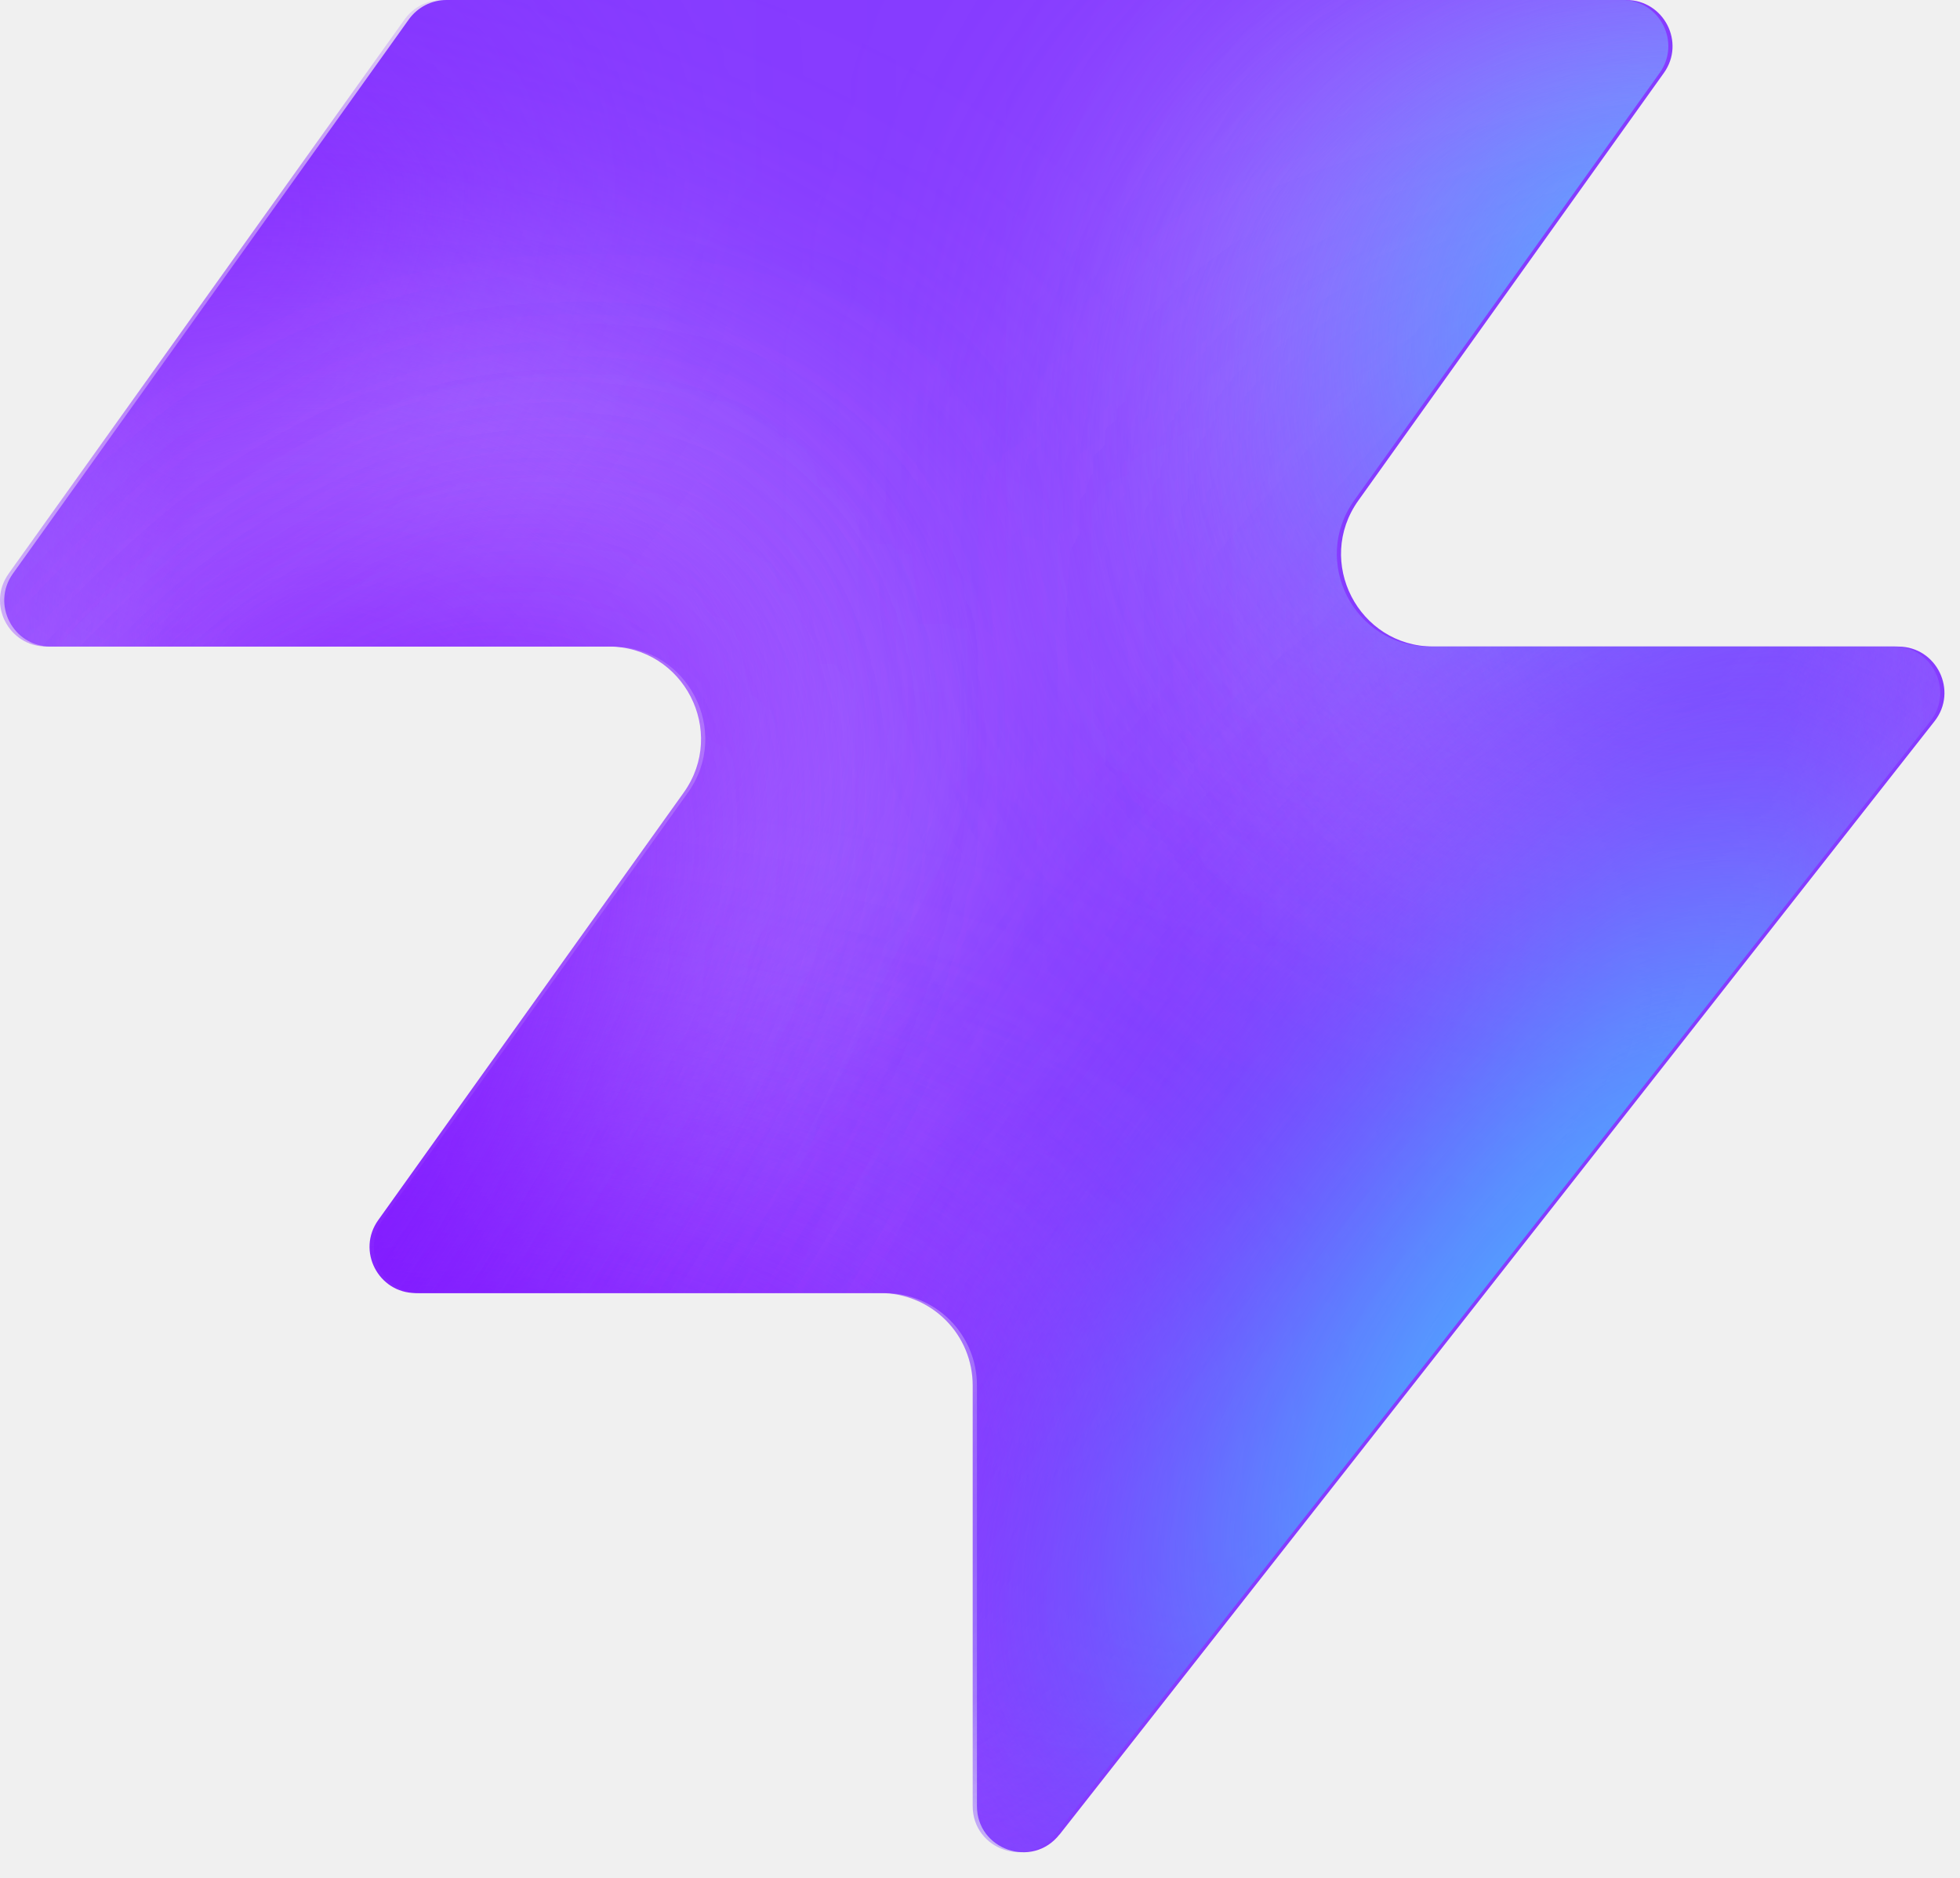
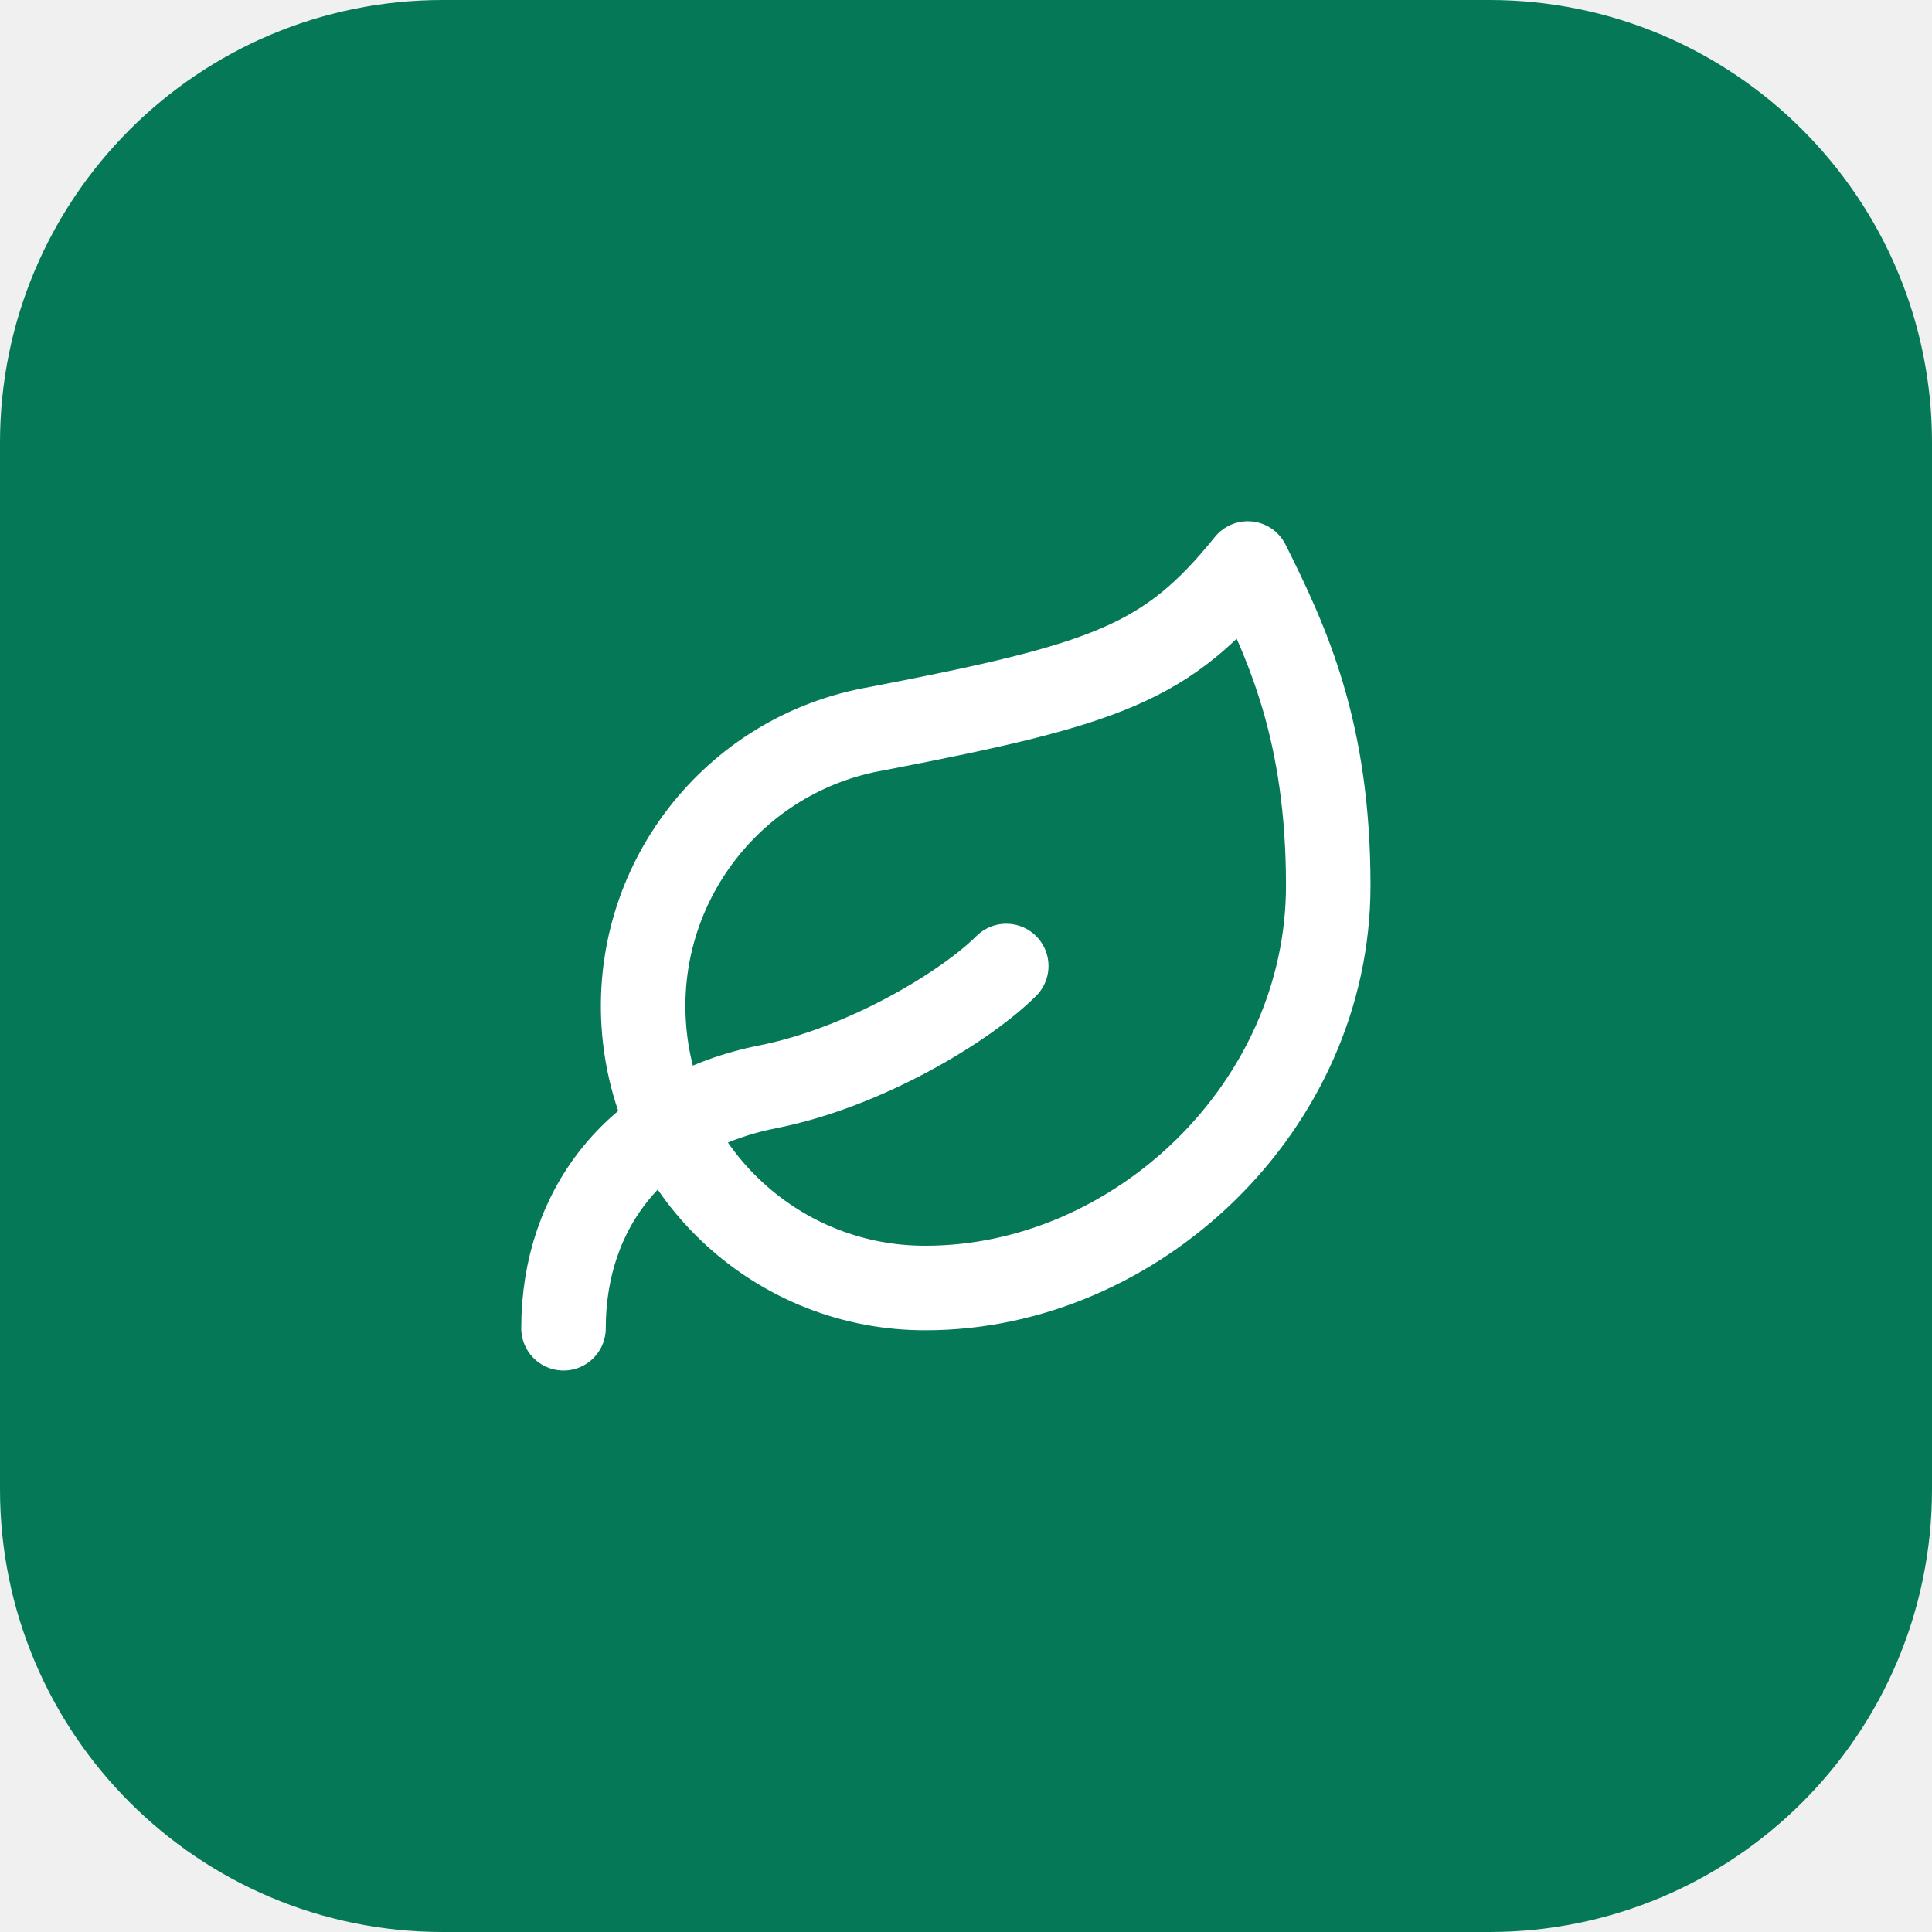
- <svg xmlns="http://www.w3.org/2000/svg" width="48" height="46" fill="none" viewBox="0 0 48 46">
-   <path fill="#863bff" d="M25.946 44.938c-.664.845-2.021.375-2.021-.698V33.937a2.26 2.26 0 0 0-2.262-2.262H10.287c-.92 0-1.456-1.04-.92-1.788l7.48-10.471c1.07-1.497 0-3.578-1.842-3.578H1.237c-.92 0-1.456-1.04-.92-1.788L10.013.474c.214-.297.556-.474.92-.474h28.894c.92 0 1.456 1.04.92 1.788l-7.48 10.471c-1.07 1.498 0 3.579 1.842 3.579h11.377c.943 0 1.473 1.088.89 1.83L25.947 44.94z" style="fill:#863bff;fill:color(display-p3 .525 .23 1);fill-opacity:1" />
-   <mask id="a" width="48" height="46" x="0" y="0" maskUnits="userSpaceOnUse" style="mask-type:alpha">
-     <path fill="#000" d="M25.842 44.938c-.664.844-2.021.375-2.021-.698V33.937a2.26 2.26 0 0 0-2.262-2.262H10.183c-.92 0-1.456-1.04-.92-1.788l7.48-10.471c1.07-1.498 0-3.579-1.842-3.579H1.133c-.92 0-1.456-1.04-.92-1.787L9.91.473c.214-.297.556-.474.92-.474h28.894c.92 0 1.456 1.04.92 1.788l-7.48 10.471c-1.07 1.498 0 3.578 1.842 3.578h11.377c.943 0 1.473 1.088.89 1.832L25.843 44.94z" style="fill:#000;fill-opacity:1" />
-   </mask>
-   <g mask="url(#a)">
-     <g filter="url(#b)">
-       <ellipse cx="5.508" cy="14.704" fill="#ede6ff" rx="5.508" ry="14.704" style="fill:#ede6ff;fill:color(display-p3 .927 .903 1);fill-opacity:1" transform="matrix(.00324 1 1 -.00324 -4.47 31.516)" />
-     </g>
-     <g filter="url(#c)">
-       <ellipse cx="10.399" cy="29.851" fill="#ede6ff" rx="10.399" ry="29.851" style="fill:#ede6ff;fill:color(display-p3 .927 .903 1);fill-opacity:1" transform="matrix(.00324 1 1 -.00324 -39.328 7.883)" />
-     </g>
-     <g filter="url(#d)">
-       <ellipse cx="5.508" cy="30.487" fill="#7e14ff" rx="5.508" ry="30.487" style="fill:#7e14ff;fill:color(display-p3 .492 .077 1);fill-opacity:1" transform="rotate(89.814 -25.913 -14.639)scale(1 -1)" />
-     </g>
-     <g filter="url(#e)">
-       <ellipse cx="5.508" cy="30.599" fill="#7e14ff" rx="5.508" ry="30.599" style="fill:#7e14ff;fill:color(display-p3 .492 .077 1);fill-opacity:1" transform="rotate(89.814 -32.644 -3.334)scale(1 -1)" />
-     </g>
-     <g filter="url(#f)">
-       <ellipse cx="5.508" cy="30.599" fill="#7e14ff" rx="5.508" ry="30.599" style="fill:#7e14ff;fill:color(display-p3 .492 .077 1);fill-opacity:1" transform="matrix(.00324 1 1 -.00324 -34.34 30.47)" />
-     </g>
-     <g filter="url(#g)">
-       <ellipse cx="14.072" cy="22.078" fill="#ede6ff" rx="14.072" ry="22.078" style="fill:#ede6ff;fill:color(display-p3 .927 .903 1);fill-opacity:1" transform="rotate(93.35 24.506 48.493)scale(-1 1)" />
-     </g>
-     <g filter="url(#h)">
-       <ellipse cx="3.47" cy="21.501" fill="#7e14ff" rx="3.47" ry="21.501" style="fill:#7e14ff;fill:color(display-p3 .492 .077 1);fill-opacity:1" transform="rotate(89.009 28.708 47.59)scale(-1 1)" />
-     </g>
-     <g filter="url(#i)">
-       <ellipse cx="3.47" cy="21.501" fill="#7e14ff" rx="3.47" ry="21.501" style="fill:#7e14ff;fill:color(display-p3 .492 .077 1);fill-opacity:1" transform="rotate(89.009 28.708 47.59)scale(-1 1)" />
-     </g>
-     <g filter="url(#j)">
-       <ellipse cx=".387" cy="8.972" fill="#7e14ff" rx="4.407" ry="29.108" style="fill:#7e14ff;fill:color(display-p3 .492 .077 1);fill-opacity:1" transform="rotate(39.51 .387 8.972)" />
-     </g>
-     <g filter="url(#k)">
-       <ellipse cx="47.523" cy="-6.092" fill="#7e14ff" rx="4.407" ry="29.108" style="fill:#7e14ff;fill:color(display-p3 .492 .077 1);fill-opacity:1" transform="rotate(37.892 47.523 -6.092)" />
-     </g>
-     <g filter="url(#l)">
-       <ellipse cx="41.412" cy="6.333" fill="#47bfff" rx="5.971" ry="9.665" style="fill:#47bfff;fill:color(display-p3 .28 .748 1);fill-opacity:1" transform="rotate(37.892 41.412 6.333)" />
-     </g>
-     <g filter="url(#m)">
-       <ellipse cx="-1.879" cy="38.332" fill="#7e14ff" rx="4.407" ry="29.108" style="fill:#7e14ff;fill:color(display-p3 .492 .077 1);fill-opacity:1" transform="rotate(37.892 -1.88 38.332)" />
-     </g>
-     <g filter="url(#n)">
-       <ellipse cx="-1.879" cy="38.332" fill="#7e14ff" rx="4.407" ry="29.108" style="fill:#7e14ff;fill:color(display-p3 .492 .077 1);fill-opacity:1" transform="rotate(37.892 -1.88 38.332)" />
-     </g>
-     <g filter="url(#o)">
-       <ellipse cx="35.651" cy="29.907" fill="#7e14ff" rx="4.407" ry="29.108" style="fill:#7e14ff;fill:color(display-p3 .492 .077 1);fill-opacity:1" transform="rotate(37.892 35.651 29.907)" />
-     </g>
-     <g filter="url(#p)">
-       <ellipse cx="38.418" cy="32.4" fill="#47bfff" rx="5.971" ry="15.297" style="fill:#47bfff;fill:color(display-p3 .28 .748 1);fill-opacity:1" transform="rotate(37.892 38.418 32.4)" />
-     </g>
+ <svg xmlns="http://www.w3.org/2000/svg" width="48" height="48" viewBox="0 0 48 48" fill="none">
+   <rect width="48" height="48" rx="11" fill="#047857" />
+   <g transform="translate(12 12)" stroke="#ffffff" stroke-width="2.1" stroke-linecap="round" stroke-linejoin="round" fill="none">
+     <path d="M11 20A7 7 0 0 1 9.8 6.1C15.5 5 17 4.48 19 2c1 2 2 4.18 2 8 0 5.5-4.78 10-10 10Z" />
+     <path d="M2 21c0-3 1.85-5.36 5.08-6C9.5 14.52 12 13 13 12" />
  </g>
-   <defs>
-     <filter id="b" width="60.045" height="41.654" x="-19.77" y="16.149" color-interpolation-filters="sRGB" filterUnits="userSpaceOnUse">
-       <feFlood flood-opacity="0" result="BackgroundImageFix" />
-       <feBlend in="SourceGraphic" in2="BackgroundImageFix" result="shape" />
-       <feGaussianBlur result="effect1_foregroundBlur_2002_17158" stdDeviation="7.659" />
-     </filter>
-     <filter id="c" width="90.34" height="51.437" x="-54.613" y="-7.533" color-interpolation-filters="sRGB" filterUnits="userSpaceOnUse">
-       <feFlood flood-opacity="0" result="BackgroundImageFix" />
-       <feBlend in="SourceGraphic" in2="BackgroundImageFix" result="shape" />
-       <feGaussianBlur result="effect1_foregroundBlur_2002_17158" stdDeviation="7.659" />
-     </filter>
-     <filter id="d" width="79.355" height="29.4" x="-49.64" y="2.03" color-interpolation-filters="sRGB" filterUnits="userSpaceOnUse">
-       <feFlood flood-opacity="0" result="BackgroundImageFix" />
-       <feBlend in="SourceGraphic" in2="BackgroundImageFix" result="shape" />
-       <feGaussianBlur result="effect1_foregroundBlur_2002_17158" stdDeviation="4.596" />
-     </filter>
-     <filter id="e" width="79.579" height="29.4" x="-45.045" y="20.029" color-interpolation-filters="sRGB" filterUnits="userSpaceOnUse">
-       <feFlood flood-opacity="0" result="BackgroundImageFix" />
-       <feBlend in="SourceGraphic" in2="BackgroundImageFix" result="shape" />
-       <feGaussianBlur result="effect1_foregroundBlur_2002_17158" stdDeviation="4.596" />
-     </filter>
-     <filter id="f" width="79.579" height="29.4" x="-43.513" y="21.178" color-interpolation-filters="sRGB" filterUnits="userSpaceOnUse">
-       <feFlood flood-opacity="0" result="BackgroundImageFix" />
-       <feBlend in="SourceGraphic" in2="BackgroundImageFix" result="shape" />
-       <feGaussianBlur result="effect1_foregroundBlur_2002_17158" stdDeviation="4.596" />
-     </filter>
-     <filter id="g" width="74.749" height="58.852" x="15.756" y="-17.901" color-interpolation-filters="sRGB" filterUnits="userSpaceOnUse">
-       <feFlood flood-opacity="0" result="BackgroundImageFix" />
-       <feBlend in="SourceGraphic" in2="BackgroundImageFix" result="shape" />
-       <feGaussianBlur result="effect1_foregroundBlur_2002_17158" stdDeviation="7.659" />
-     </filter>
-     <filter id="h" width="61.377" height="25.362" x="23.548" y="2.284" color-interpolation-filters="sRGB" filterUnits="userSpaceOnUse">
-       <feFlood flood-opacity="0" result="BackgroundImageFix" />
-       <feBlend in="SourceGraphic" in2="BackgroundImageFix" result="shape" />
-       <feGaussianBlur result="effect1_foregroundBlur_2002_17158" stdDeviation="4.596" />
-     </filter>
-     <filter id="i" width="61.377" height="25.362" x="23.548" y="2.284" color-interpolation-filters="sRGB" filterUnits="userSpaceOnUse">
-       <feFlood flood-opacity="0" result="BackgroundImageFix" />
-       <feBlend in="SourceGraphic" in2="BackgroundImageFix" result="shape" />
-       <feGaussianBlur result="effect1_foregroundBlur_2002_17158" stdDeviation="4.596" />
-     </filter>
-     <filter id="j" width="56.045" height="63.649" x="-27.636" y="-22.853" color-interpolation-filters="sRGB" filterUnits="userSpaceOnUse">
-       <feFlood flood-opacity="0" result="BackgroundImageFix" />
-       <feBlend in="SourceGraphic" in2="BackgroundImageFix" result="shape" />
-       <feGaussianBlur result="effect1_foregroundBlur_2002_17158" stdDeviation="4.596" />
-     </filter>
-     <filter id="k" width="54.814" height="64.646" x="20.116" y="-38.415" color-interpolation-filters="sRGB" filterUnits="userSpaceOnUse">
-       <feFlood flood-opacity="0" result="BackgroundImageFix" />
-       <feBlend in="SourceGraphic" in2="BackgroundImageFix" result="shape" />
-       <feGaussianBlur result="effect1_foregroundBlur_2002_17158" stdDeviation="4.596" />
-     </filter>
-     <filter id="l" width="33.541" height="35.313" x="24.641" y="-11.323" color-interpolation-filters="sRGB" filterUnits="userSpaceOnUse">
-       <feFlood flood-opacity="0" result="BackgroundImageFix" />
-       <feBlend in="SourceGraphic" in2="BackgroundImageFix" result="shape" />
-       <feGaussianBlur result="effect1_foregroundBlur_2002_17158" stdDeviation="4.596" />
-     </filter>
-     <filter id="m" width="54.814" height="64.646" x="-29.286" y="6.009" color-interpolation-filters="sRGB" filterUnits="userSpaceOnUse">
-       <feFlood flood-opacity="0" result="BackgroundImageFix" />
-       <feBlend in="SourceGraphic" in2="BackgroundImageFix" result="shape" />
-       <feGaussianBlur result="effect1_foregroundBlur_2002_17158" stdDeviation="4.596" />
-     </filter>
-     <filter id="n" width="54.814" height="64.646" x="-29.286" y="6.009" color-interpolation-filters="sRGB" filterUnits="userSpaceOnUse">
-       <feFlood flood-opacity="0" result="BackgroundImageFix" />
-       <feBlend in="SourceGraphic" in2="BackgroundImageFix" result="shape" />
-       <feGaussianBlur result="effect1_foregroundBlur_2002_17158" stdDeviation="4.596" />
-     </filter>
-     <filter id="o" width="54.814" height="64.646" x="8.244" y="-2.416" color-interpolation-filters="sRGB" filterUnits="userSpaceOnUse">
-       <feFlood flood-opacity="0" result="BackgroundImageFix" />
-       <feBlend in="SourceGraphic" in2="BackgroundImageFix" result="shape" />
-       <feGaussianBlur result="effect1_foregroundBlur_2002_17158" stdDeviation="4.596" />
-     </filter>
-     <filter id="p" width="39.409" height="43.623" x="18.713" y="10.588" color-interpolation-filters="sRGB" filterUnits="userSpaceOnUse">
-       <feFlood flood-opacity="0" result="BackgroundImageFix" />
-       <feBlend in="SourceGraphic" in2="BackgroundImageFix" result="shape" />
-       <feGaussianBlur result="effect1_foregroundBlur_2002_17158" stdDeviation="4.596" />
-     </filter>
-   </defs>
</svg>
